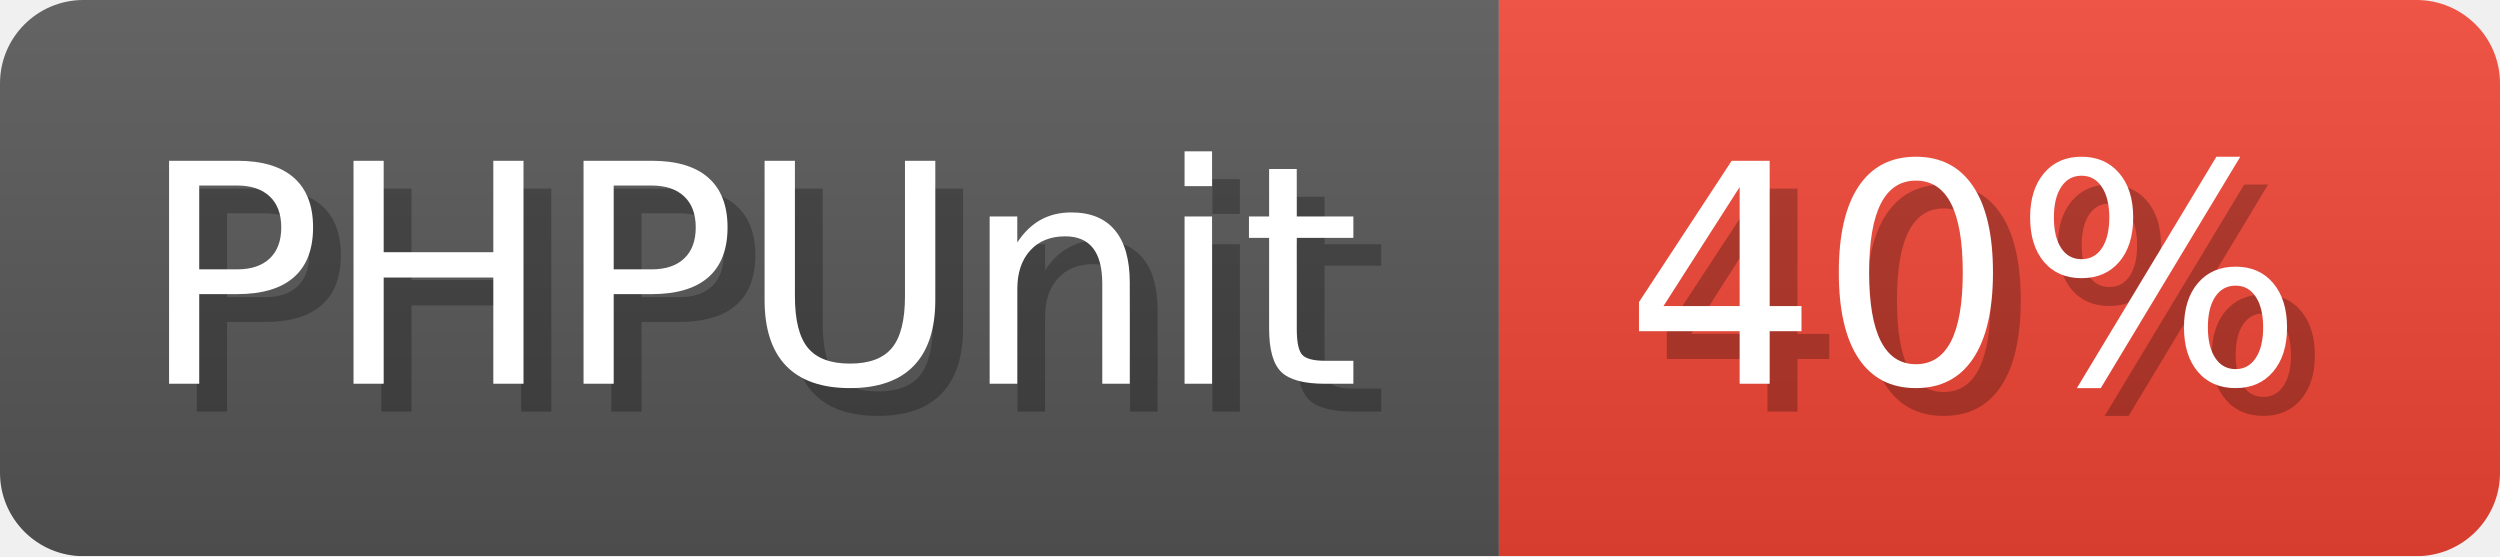
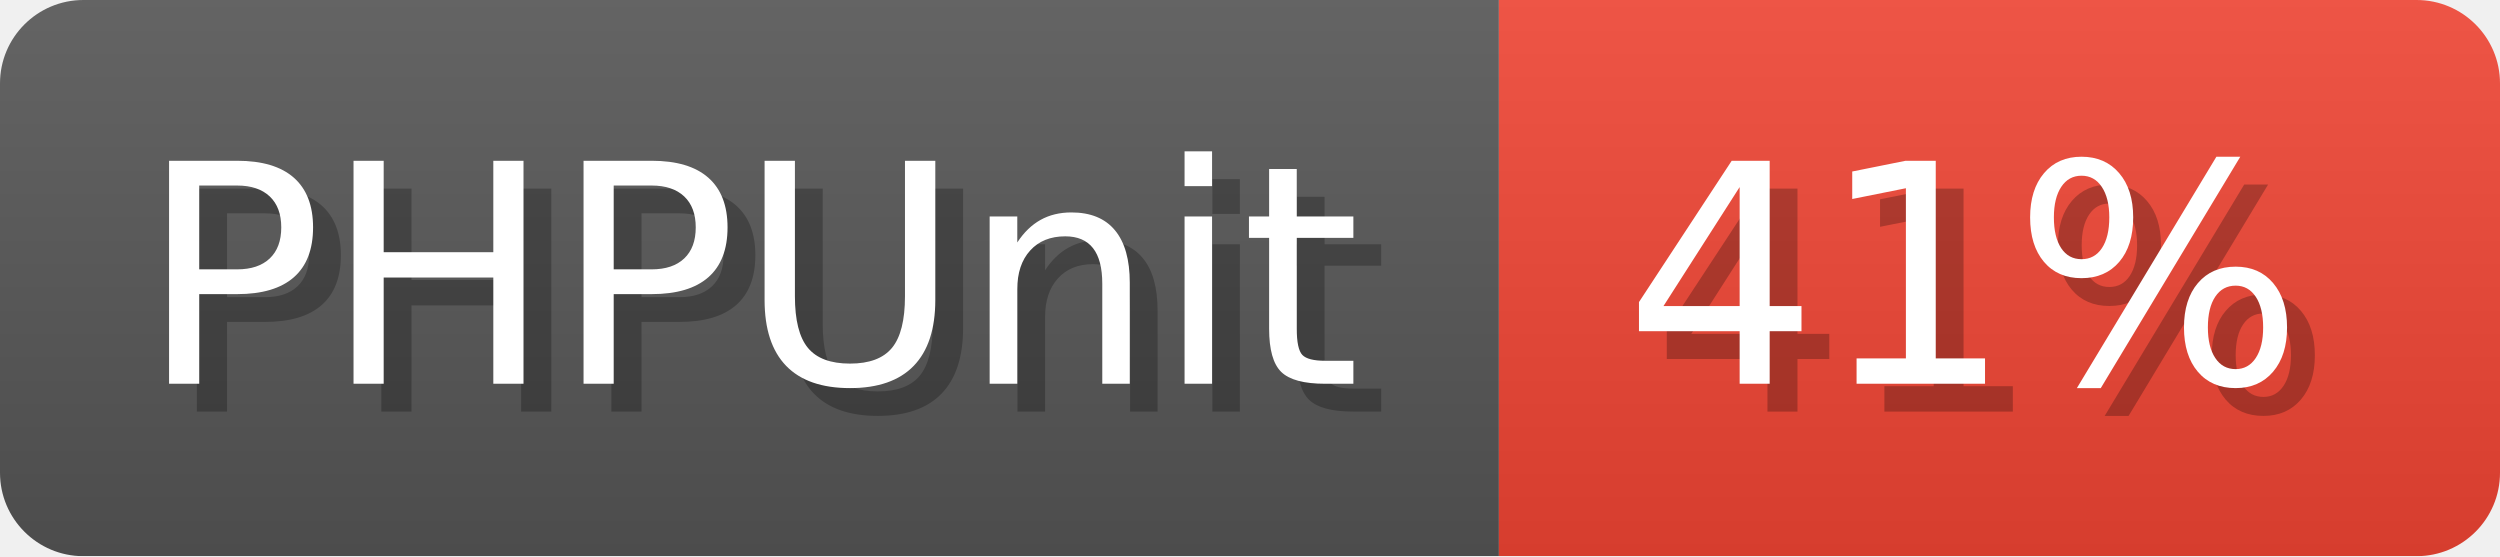
- <svg xmlns="http://www.w3.org/2000/svg" width="89.9" height="20" viewBox="0 0 899 200" role="img" aria-label="PHPUnit: 40%">
+ <svg xmlns="http://www.w3.org/2000/svg" width="89.9" height="20" viewBox="0 0 899 200" role="img" aria-label="PHPUnit: 41%">
  <linearGradient id="a" x2="0" y2="100%">
    <stop offset="0" stop-opacity=".1" stop-color="#EEE" />
    <stop offset="1" stop-opacity=".1" />
  </linearGradient>
  <mask id="m">
    <rect width="899" height="200" rx="30" fill="#FFF" />
  </mask>
  <g mask="url(#m)">
    <rect width="539" height="200" fill="#555" />
    <rect width="360" height="200" fill="#E43" x="539" />
    <rect width="899" height="200" fill="url(#a)" />
  </g>
  <g aria-hidden="true" fill="#fff" text-anchor="start" font-family="Verdana,DejaVu Sans,sans-serif" font-size="110">
    <text x="60" y="148" textLength="439" fill="#000" opacity="0.25">PHPUnit</text>
    <text x="50" y="138" textLength="439">PHPUnit</text>
-     <text x="594" y="148" textLength="260" fill="#000" opacity="0.25">40%</text>
-     <text x="584" y="138" textLength="260">40%</text>
+     <text x="594" y="148" textLength="260" fill="#000" opacity="0.25">41%</text>
+     <text x="584" y="138" textLength="260">41%</text>
  </g>
</svg>
